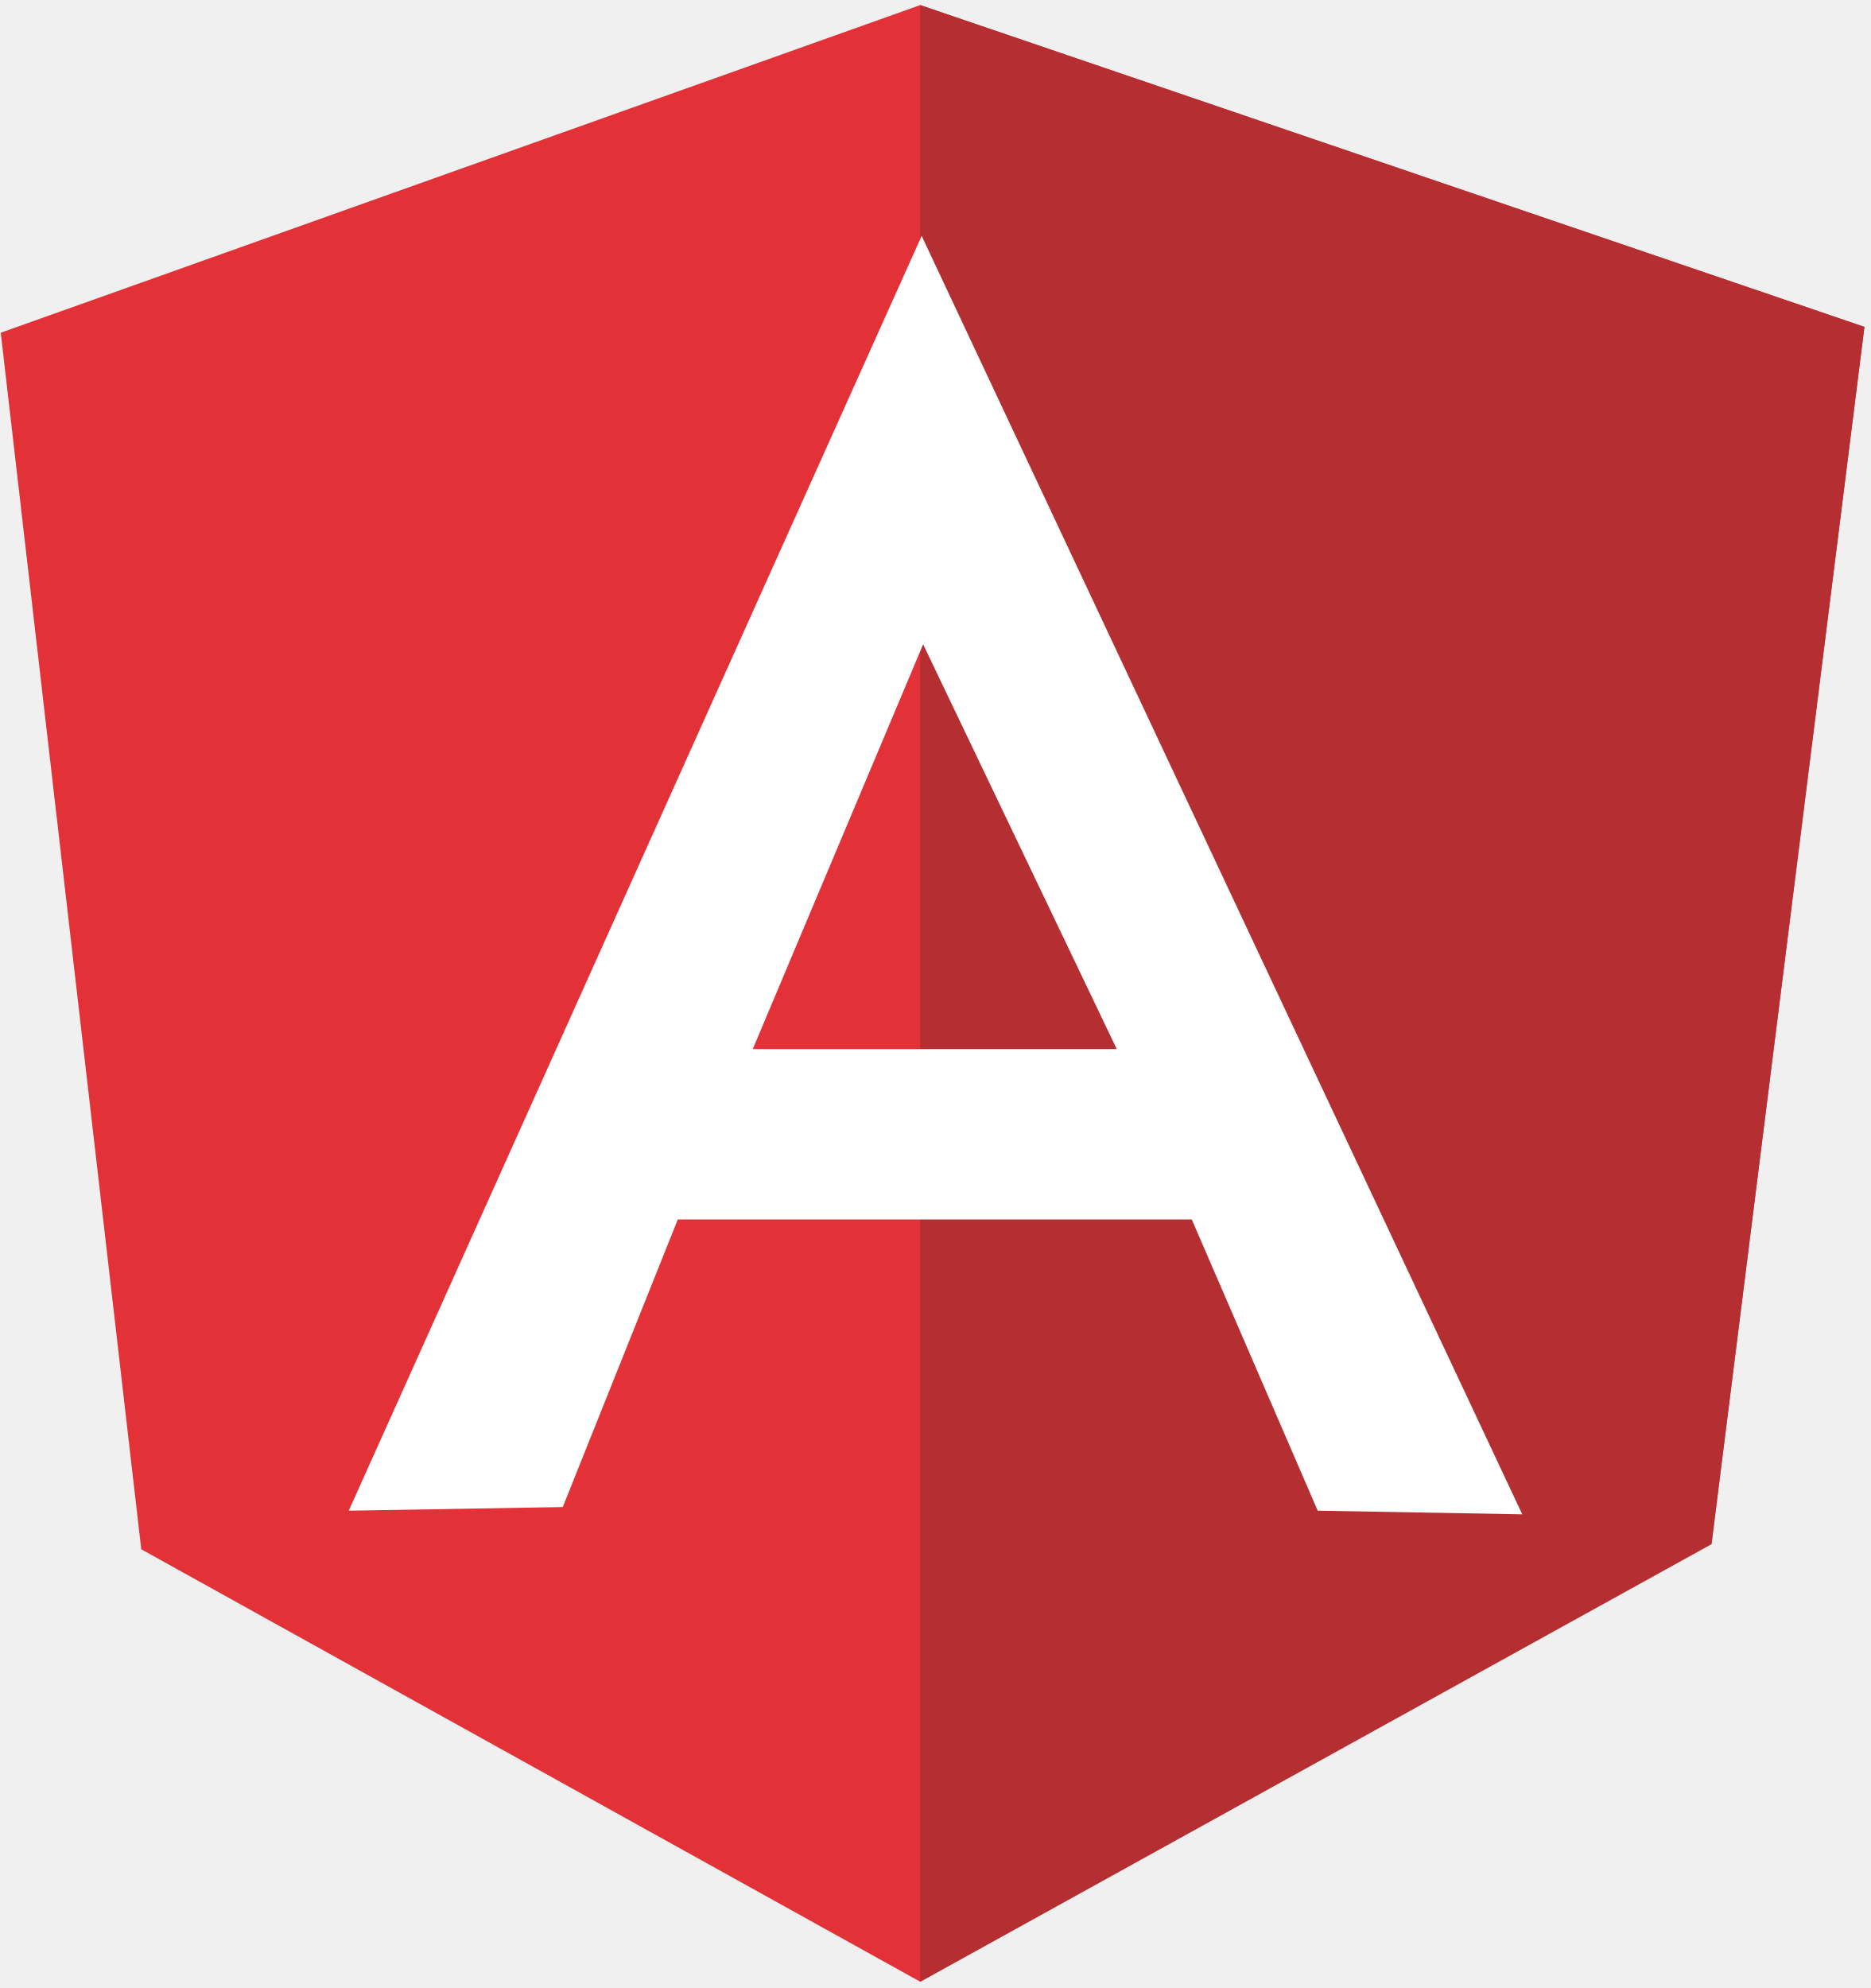
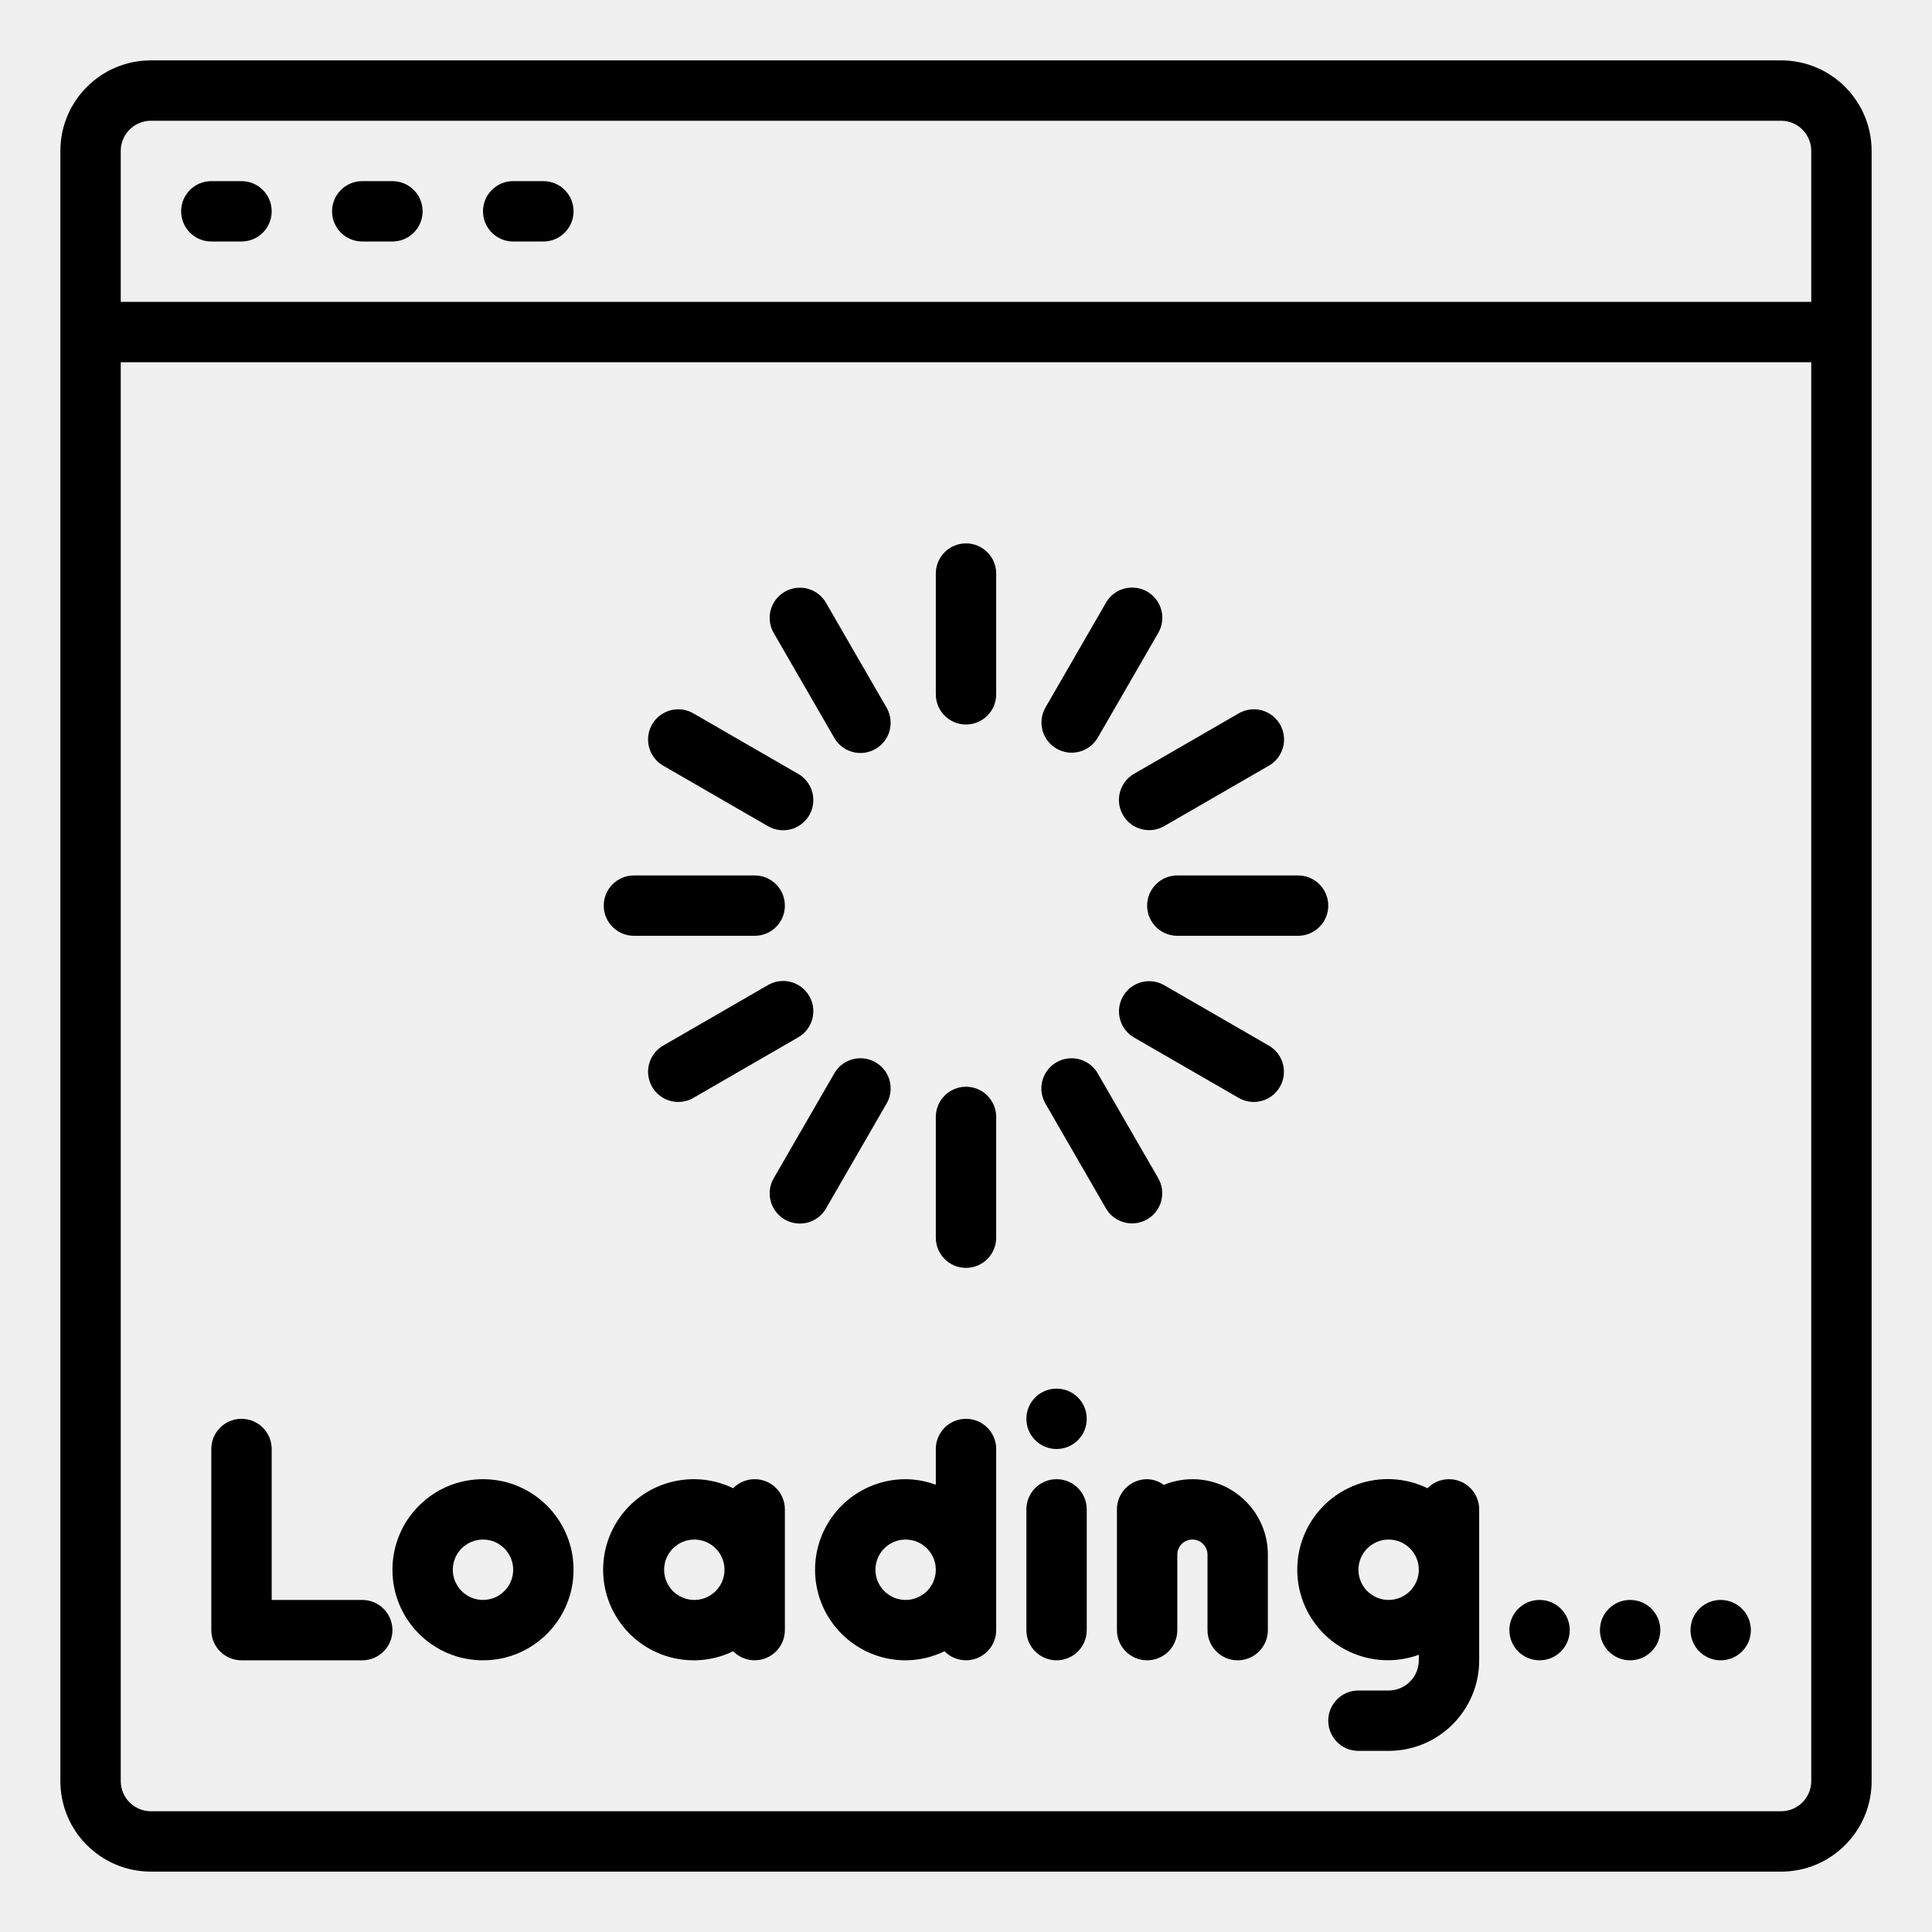
- <svg xmlns="http://www.w3.org/2000/svg" width="2353" height="2500" viewBox="0 0 256 272" preserveAspectRatio="xMidYMid">
-   <path d="M.1 45.522L125.908.697l129.196 44.028-20.919 166.45-108.277 59.966-106.583-59.169L.1 45.522z" fill="#E23237" />
-   <path d="M255.104 44.725L125.908.697v270.444l108.277-59.866 20.919-166.55z" fill="#B52E31" />
-   <path d="M126.107 32.274L47.714 206.693l29.285-.498 15.739-39.347h70.325l17.233 39.845 27.99.498-82.179-174.917zm.2 55.882l26.496 55.383h-49.806l23.31-55.383z" fill="#FFF" />
+ <svg xmlns="http://www.w3.org/2000/svg" viewBox="0 0 64 64" width="512" height="512">
+   <g id="Loading">
+     <path d="M59,2H5A3,3,0,0,0,2,5V59a3,3,0,0,0,3,3H59a3,3,0,0,0,3-3V5A3,3,0,0,0,59,2ZM5,4H59a1,1,0,0,1,1,1v5H4V5A1,1,0,0,1,5,4ZM59,60H5a1,1,0,0,1-1-1V12H60V59A1,1,0,0,1,59,60Z" />
+     <path d="M7,8H8A1,1,0,0,0,8,6H7A1,1,0,0,0,7,8Z" />
+     <path d="M12,8h1a1,1,0,0,0,0-2H12a1,1,0,0,0,0,2Z" />
+     <path d="M17,8h1a1,1,0,0,0,0-2H17a1,1,0,0,0,0,2Z" />
+     <path d="M32,18a1,1,0,0,0-1,1v4a1,1,0,0,0,2,0V19A1,1,0,0,0,32,18Z" />
+     <path d="M27.634,24.438a1,1,0,1,0,1.732-1l-2-3.464a1,1,0,1,0-1.732,1Z" />
+     <path d="M21.974,25.366l3.463,2a1,1,0,1,0,1-1.732l-3.463-2a1,1,0,1,0-1,1.732Z" />
+     <path d="M21,31h4a1,1,0,0,0,0-2H21a1,1,0,0,0,0,2Z" />
+     <path d="M25.437,32.634l-3.463,2a1,1,0,1,0,1,1.732l3.463-2a1,1,0,1,0-1-1.732Z" />
+     <path d="M27.366,40.026l2-3.464a1,1,0,1,0-1.732-1l-2,3.464a1,1,0,1,0,1.732,1Z" />
+     <path d="M32,36a1,1,0,0,0-1,1v4a1,1,0,0,0,2,0V37A1,1,0,0,0,32,36Z" />
+     <path d="M38,40.393a1,1,0,0,0,.366-1.367l-2-3.464a1,1,0,1,0-1.732,1l2,3.464A1,1,0,0,0,38,40.393Z" />
+     <path d="M42.026,34.634l-3.464-2a1,1,0,0,0-1,1.732l3.464,2a1,1,0,1,0,1-1.732Z" />
+     <path d="M38,30a1,1,0,0,0,1,1h4a1,1,0,0,0,0-2H39A1,1,0,0,0,38,30Z" />
+     <path d="M37.2,27a1,1,0,0,0,1.366.366l3.464-2a1,1,0,1,0-1-1.732l-3.464,2A1,1,0,0,0,37.2,27Z" />
+     <path d="M35,24.8a1,1,0,0,0,1.366-.366l2-3.464a1,1,0,1,0-1.732-1l-2,3.464A1,1,0,0,0,35,24.8Z" />
+     <path d="M12,53H9V48a1,1,0,0,0-2,0v6a1,1,0,0,0,1,1h4a1,1,0,0,0,0-2Z" />
+     <path d="M16,49a3,3,0,1,0,3,3A3,3,0,0,0,16,49Zm0,4a1,1,0,1,1,1-1A1,1,0,0,1,16,53Z" />
+     <path d="M25,49a.994.994,0,0,0-.713.3,3,3,0,1,0,0,5.4A1,1,0,0,0,26,54V50A1,1,0,0,0,25,49Zm-2,4a1,1,0,1,1,1-1A1,1,0,0,1,23,53Z" />
+     <path d="M48,49a.994.994,0,0,0-.713.3A3,3,0,1,0,47,54.816V55a1,1,0,0,1-1,1H45a1,1,0,0,0,0,2h1a3,3,0,0,0,3-3V50A1,1,0,0,0,48,49Zm-2,4a1,1,0,1,1,1-1A1,1,0,0,1,46,53Z" />
+     <path d="M35,49a1,1,0,0,0-1,1v4a1,1,0,0,0,2,0V50A1,1,0,0,0,35,49Z" />
+     <path d="M32,47a1,1,0,0,0-1,1v1.184A2.966,2.966,0,0,0,30,49a3,3,0,0,0,0,6,2.964,2.964,0,0,0,1.287-.3A1,1,0,0,0,33,54V48A1,1,0,0,0,32,47Zm-2,6a1,1,0,1,1,1-1A1,1,0,0,1,30,53Z" />
+     <path d="M39.5,49a2.492,2.492,0,0,0-.947.189A.972.972,0,0,0,38,49a1,1,0,0,0-1,1v4a1,1,0,0,0,2,0V51.5a.5.5,0,0,1,1,0V54a1,1,0,0,0,2,0V51.5A2.5,2.5,0,0,0,39.5,49Z" />
+     <circle cx="35" cy="47" r="1" />
+     <circle cx="54" cy="54" r="1" />
+     <circle cx="51" cy="54" r="1" />
+     <circle cx="57" cy="54" r="1" />
+   </g>
</svg>
